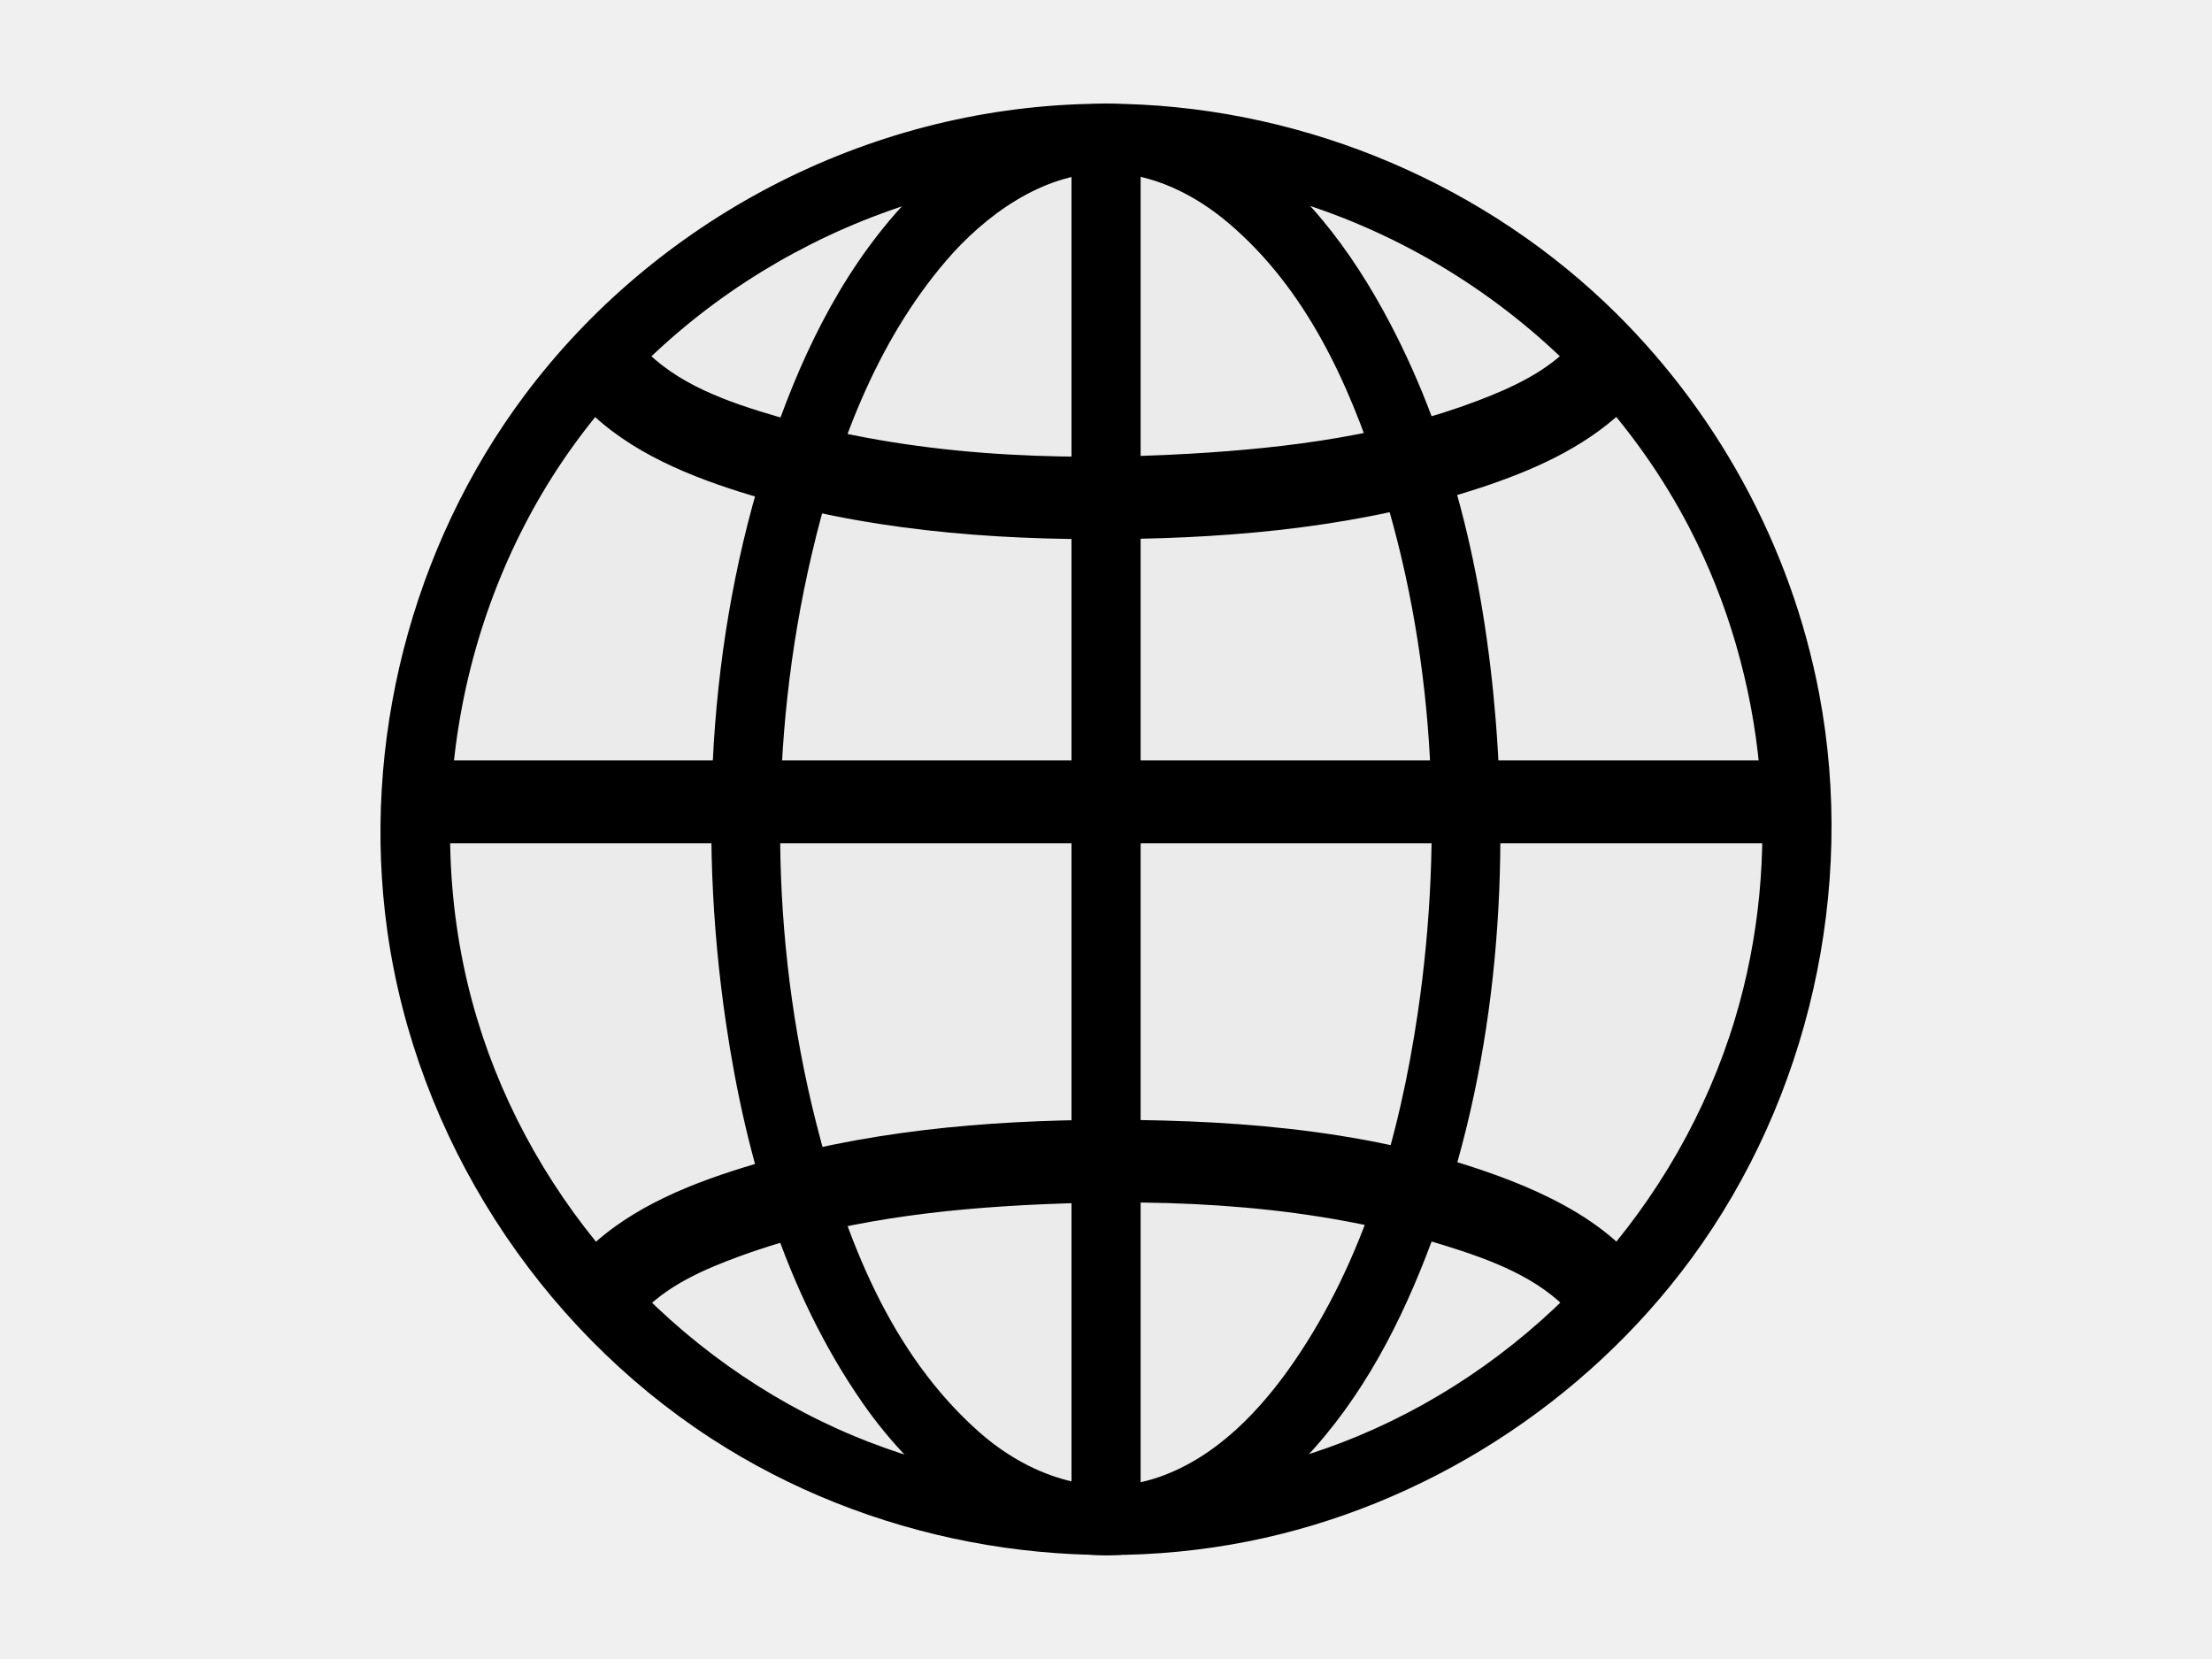
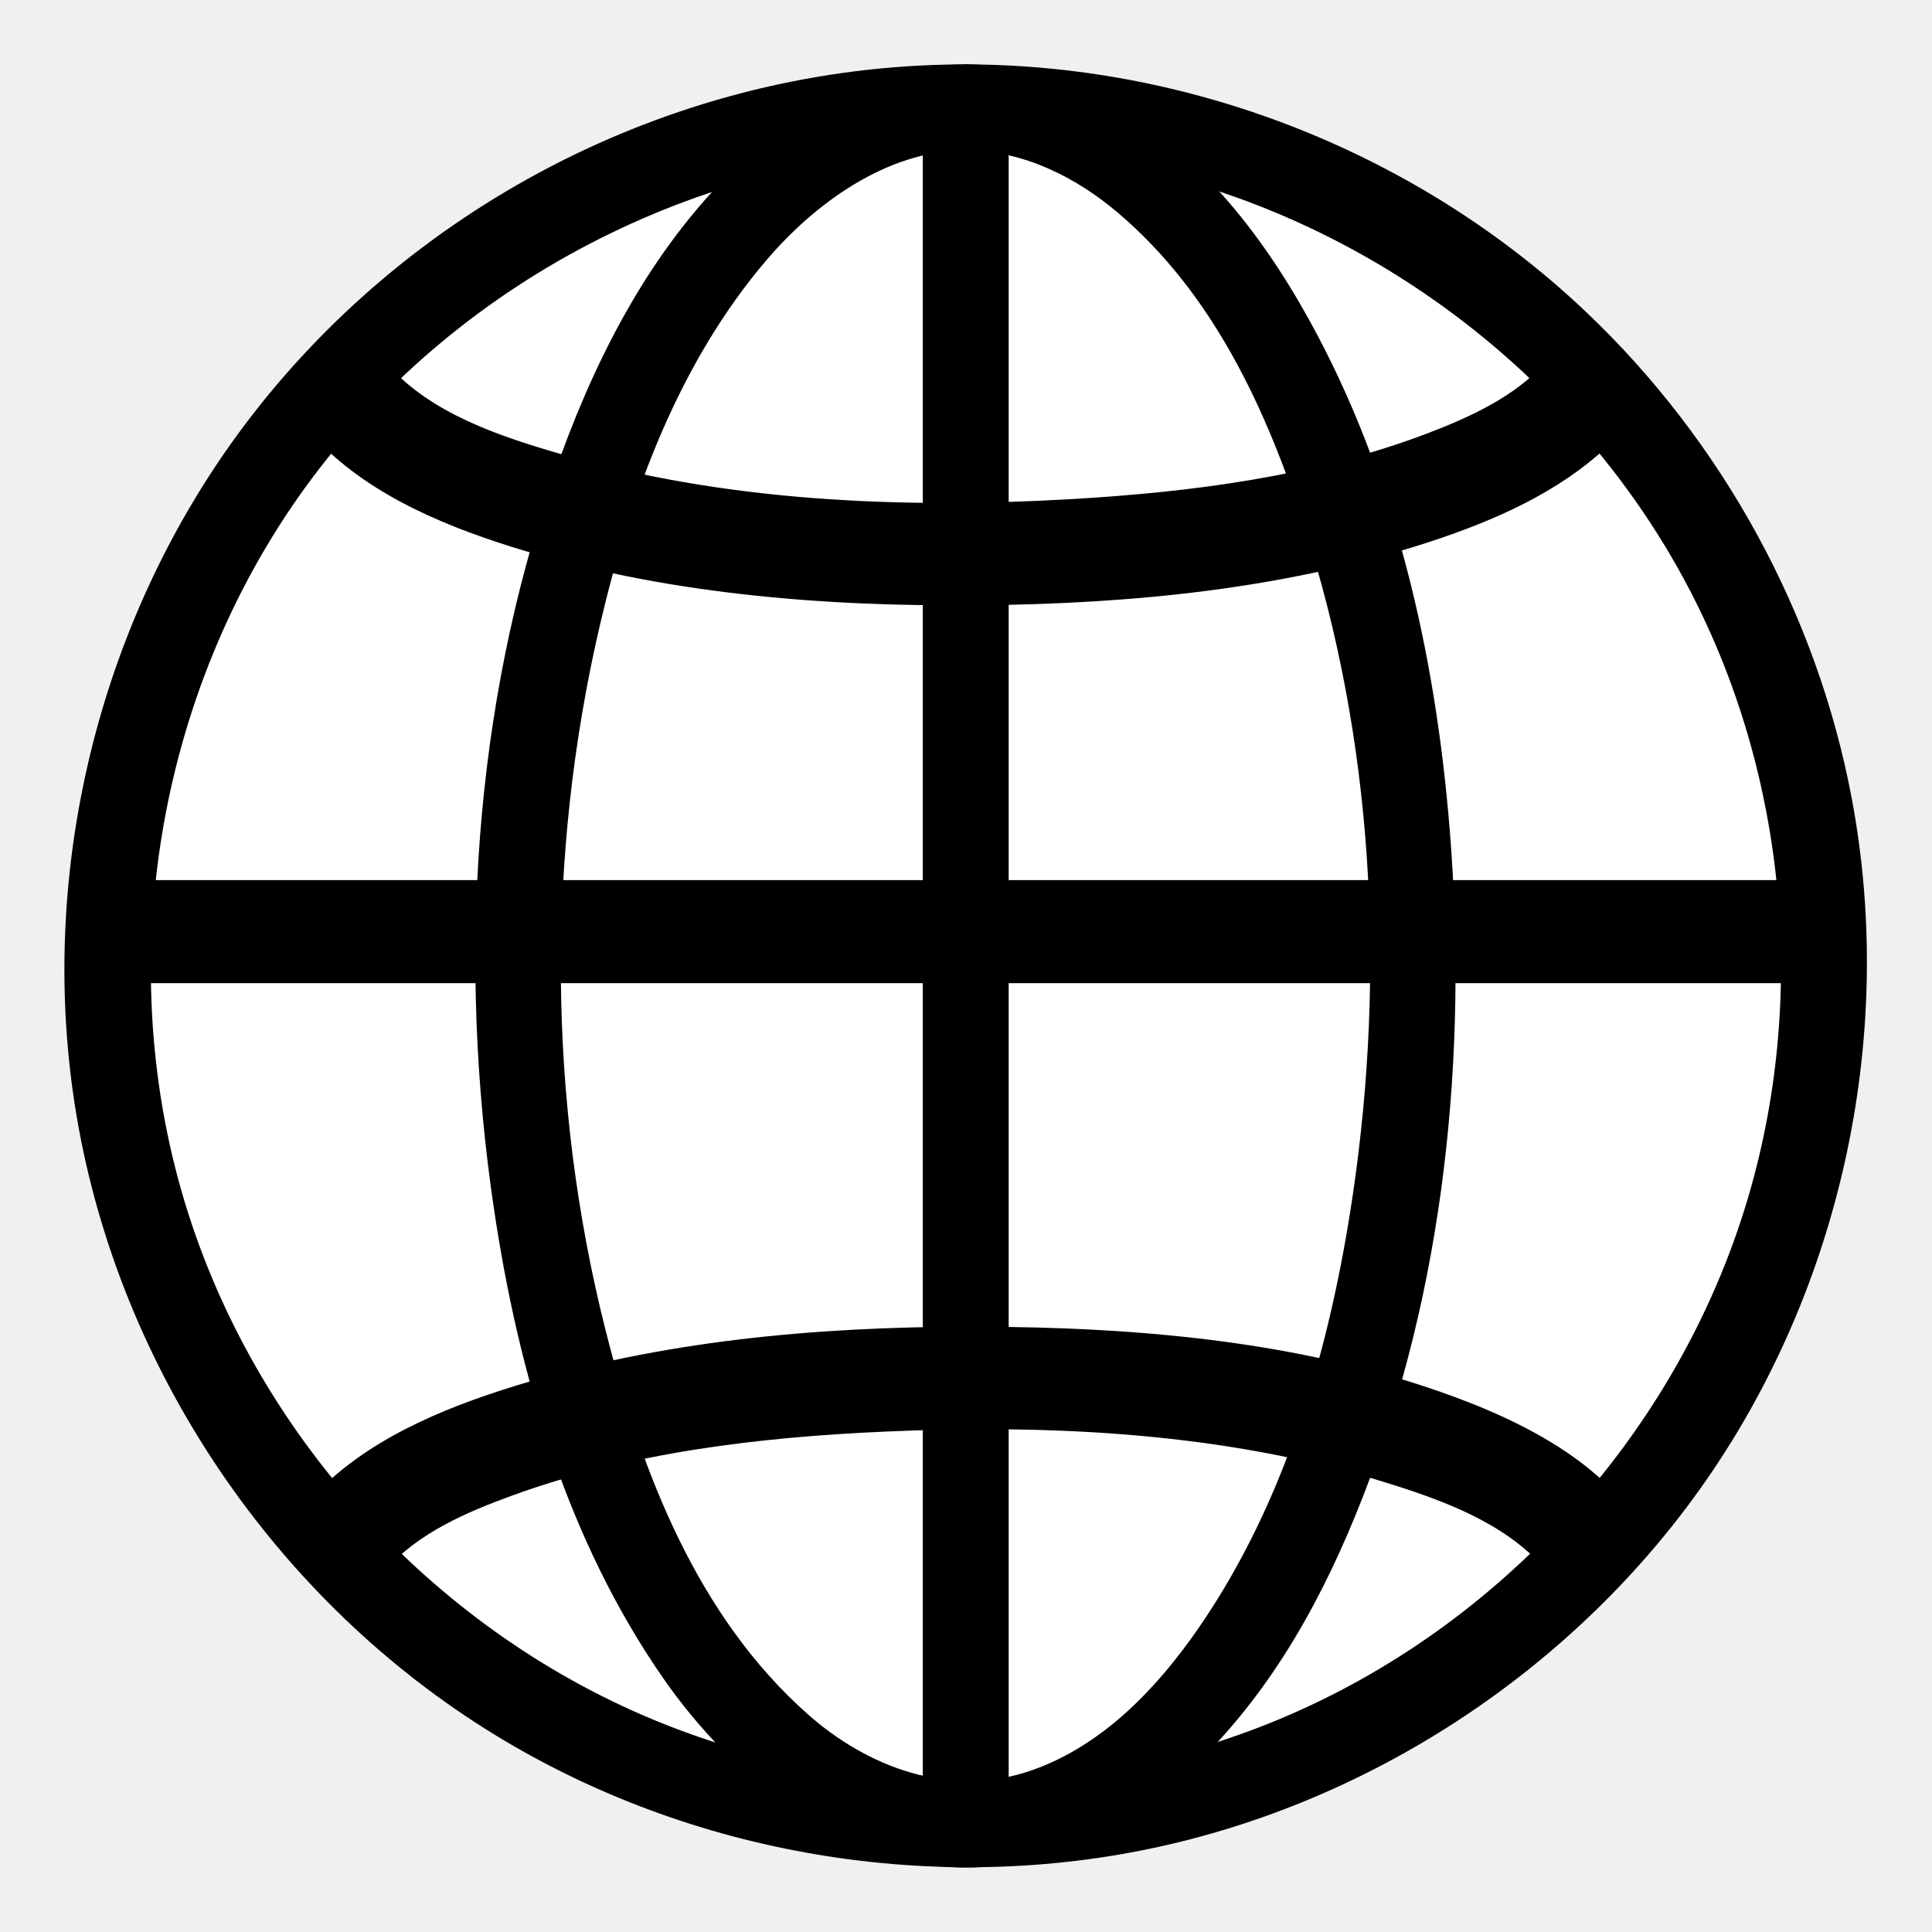
- <svg xmlns="http://www.w3.org/2000/svg" width="100%" height="100%" viewBox="0 0 800 600" version="1.1" xml:space="preserve" style="fill-rule:evenodd;clip-rule:evenodd;stroke-linejoin:round;stroke-miterlimit:2;">
-   <rect id="Artboard1" x="0" y="0" width="800" height="600" style="fill:none;" />
-   <g id="Artboard11">
-     <g>
-       <circle cx="400.024" cy="300" r="250" style="fill:#ebebeb;" />
-       <path d="M400.872,37.501c66.236,0.315 131.557,26.389 179.656,71.976c39.694,37.62 67.286,87.772 77.449,141.673c13.275,70.407 -3.675,146.011 -46.228,203.975c-38.467,52.398 -96.88,89.75 -160.463,102.361c-66.221,13.134 -137.338,-0.375 -194.046,-37.23c-62.687,-40.742 -106.716,-108.985 -117.168,-183.579c-9.5,-67.802 8.665,-138.933 49.636,-193.704c47.332,-63.275 123.265,-103.606 204.394,-105.407c2.255,-0.05 4.509,-0.068 6.77,-0.065Zm-1.617,25c-73.56,0.35 -145.421,36.483 -189.528,95.447c-44.167,59.043 -58.618,139.299 -37.162,210.55c20.132,66.854 71.326,123.82 136.392,150.891c57.539,23.939 124.582,23.944 182.134,0c64.759,-26.944 116.088,-83.465 136.392,-150.891c17.561,-58.318 11.622,-123.571 -16.61,-177.847c-37.662,-72.404 -113.814,-123.003 -197.109,-127.76c-4.829,-0.276 -9.675,-0.397 -14.509,-0.39Z" />
-       <path d="M400.52,37.501c13.489,0.124 26.82,3.654 38.861,9.849c26.72,13.746 46.276,38.522 60.694,64.644c24.875,45.068 36.652,96.522 40.847,148.168c5.354,65.927 -1.543,133.754 -25.333,194.534c-11.1,28.359 -25.763,55.449 -48.013,77.216c-18.034,17.643 -41.937,30.588 -67.552,30.588c-35.909,0 -68.181,-26.512 -88.024,-55.059c-27.792,-39.981 -42.171,-88.264 -49.407,-137.205c-10.549,-71.357 -5.875,-145.728 17.4,-212.82c11.103,-32.007 26.495,-62.985 50.568,-87.424c18.116,-18.392 41.88,-32.243 68.966,-32.491c0.331,-0.001 0.662,-0.001 0.993,0Zm-0.84,25c-22.848,0.209 -43.668,15.616 -57.546,31.839c-25.406,29.7 -39.615,67.81 -48.608,106.349c-15.712,67.331 -15.159,138.884 1.616,205.276c10.488,41.507 26.769,83.476 58.964,111.942c17.289,15.286 41.299,24.612 65.187,16.249c20.79,-7.279 36.711,-24.203 48.81,-41.828c25.18,-36.678 38.007,-81.003 44.62,-125.748c9.608,-65.009 5.911,-132.402 -14.043,-194.263c-11.007,-34.125 -26.441,-67.928 -54.349,-91.619c-12.142,-10.308 -27.303,-17.945 -43.619,-18.194c-0.344,-0.003 -0.688,-0.004 -1.032,-0.003Z" />
-       <path d="M643.614,275.436c5.701,2.162 10.555,6.62 11.301,12.756c0.735,6.059 -2.584,12.289 -7.92,15.09c-2.881,1.512 -3.812,1.334 -6.971,1.718l-480,0c-8.263,-1.003 -16.008,-7.604 -14.891,-16.808c0.735,-6.051 5.407,-11.303 11.301,-12.756c1.171,-0.289 2.393,-0.291 3.59,-0.436l480,0c1.197,0.145 2.393,0.291 3.59,0.436Z" />
-       <path d="M403.259,37.926c4.105,1.7 7.708,4.619 8.839,8.839c0.282,1.05 0.284,2.157 0.426,3.235l0,500c-0.374,2.842 -0.203,3.702 -1.675,6.25c-3.714,6.432 -13.924,8.329 -19.664,2.589c-2.302,-2.302 -3.226,-5.531 -3.661,-8.839l0,-500c0.431,-3.276 1.392,-6.57 3.661,-8.839c2.302,-2.302 5.531,-3.226 8.839,-3.661c1.078,0.142 2.157,0.284 3.235,0.426Z" />
-     </g>
-     <path d="M220,134.278c52.66,61.53 306,60.393 360,0" style="fill:none;" />
-     <path d="M222.028,119.416c1.166,0.305 2.377,0.473 3.498,0.917c3.27,1.296 3.817,1.903 6.429,4.829c12.358,13.725 31.245,20.257 49.305,25.526c48.358,14.108 99.838,16.277 149.579,13.374c35.195,-2.055 70.697,-6.631 103.559,-19.121c12.68,-4.819 25.442,-10.755 34.306,-20.535c0,0 1.558,-1.645 2.859,-2.53c8.826,-6.005 23.519,0.329 23.437,12.504c-0.038,5.573 -3.839,10.302 -8.328,14.497c-14.209,13.281 -32.648,21.407 -51.428,27.574c-42.035,13.802 -86.948,18.097 -131.11,18.522c-46.165,0.443 -92.942,-3.377 -136.428,-17.046c-21.898,-6.883 -43.892,-16.528 -58.7,-33.431l-0.38,-0.438l-2.01,-3.006c-1.084,-2.993 -1.663,-3.742 -1.614,-6.996c0.07,-4.776 2.636,-9.557 6.661,-12.247c2.705,-1.809 3.648,-1.731 6.749,-2.447c1.206,0.018 2.411,0.036 3.616,0.054Z" />
-     <path d="M580,465.722c-52.66,-61.53 -306,-60.393 -360,0" style="fill:none;" />
-     <path d="M402.318,405c48.873,0.1 98.794,4.375 144.025,21.99c3.317,1.291 6.6,2.672 9.834,4.159c13.173,6.053 25.77,13.83 35.197,24.793l2.01,3.006c1.084,2.993 1.663,3.742 1.614,6.996c-0.121,8.225 -8.245,15.839 -17.026,14.64c-3.861,-0.527 -7.282,-2.782 -9.926,-5.746c-11.494,-12.761 -28.773,-19.178 -45.39,-24.346c-46.915,-14.592 -97.213,-17.087 -145.699,-14.952c-36.991,1.628 -74.405,6.035 -108.989,18.639c-13.505,4.921 -27.173,10.839 -36.809,21.567l-2.723,2.379c-5.418,2.796 -11.978,3.429 -17.041,-0.117c-5,-3.501 -7.417,-10.134 -5.934,-15.975c0.865,-3.41 1.325,-4.094 3.972,-6.988c15.444,-16.737 37.514,-26.043 59.679,-32.882c42.182,-13.016 86.996,-17.046 131.363,-17.162c0.614,-0.001 1.229,-0.001 1.843,-0.001Z" />
+ <svg xmlns="http://www.w3.org/2000/svg" width="100%" height="100%" viewBox="0 0 600 600" version="1.1" xml:space="preserve" style="fill-rule:evenodd;clip-rule:evenodd;stroke-linejoin:round;stroke-miterlimit:2;">
+   <g>
+     <circle cx="299.919" cy="300" r="266.667" style="fill:#fff;" />
+     <path d="M300.823,20.001c70.652,0.336 140.328,28.148 191.634,76.774c42.339,40.129 71.771,93.624 82.611,151.118c14.16,75.101 -3.919,155.746 -49.309,217.574c-41.031,55.891 -103.339,95.733 -171.161,109.185c-70.636,14.01 -146.494,-0.4 -206.982,-39.713c-66.867,-43.458 -113.831,-116.25 -124.979,-195.816c-10.134,-72.323 9.243,-148.197 52.944,-206.618c50.489,-67.494 131.483,-110.514 218.021,-112.435c2.405,-0.053 4.809,-0.072 7.221,-0.069Zm-1.724,26.667c-78.464,0.373 -155.116,38.915 -202.164,101.81c-47.111,62.979 -62.526,148.586 -39.639,224.587c21.474,71.31 76.081,132.074 145.485,160.95c61.375,25.535 132.887,25.54 194.275,0c69.078,-28.74 123.828,-89.029 145.485,-160.95c18.732,-62.206 12.398,-131.81 -17.717,-189.704c-40.173,-77.23 -121.401,-131.203 -210.25,-136.277c-5.15,-0.294 -10.319,-0.424 -15.475,-0.416Z" />
+     <path d="M300.448,20.002c14.388,0.131 28.608,3.897 41.452,10.504c28.5,14.663 49.361,41.091 64.74,68.954c26.533,48.073 39.095,102.957 43.569,158.046c5.712,70.323 -1.645,142.671 -27.021,207.503c-11.84,30.25 -27.48,59.146 -51.214,82.364c-19.236,18.819 -44.733,32.627 -72.055,32.627c-38.303,0 -72.727,-28.28 -93.893,-58.729c-29.645,-42.647 -44.982,-94.149 -52.7,-146.353c-11.252,-76.114 -6.267,-155.442 18.559,-227.007c11.844,-34.142 28.262,-67.185 53.939,-93.253c19.324,-19.618 44.672,-34.392 73.565,-34.656c0.353,-0.002 0.706,-0.002 1.059,0Zm-0.896,26.666c-24.372,0.223 -46.58,16.657 -61.382,33.962c-27.1,31.68 -42.257,72.33 -51.849,113.438c-16.76,71.82 -16.17,148.143 1.724,218.962c11.187,44.274 28.553,89.04 62.895,119.404c18.441,16.305 44.052,26.253 69.532,17.332c22.176,-7.764 39.159,-25.817 52.065,-44.616c26.858,-39.123 40.54,-86.403 47.594,-134.131c10.248,-69.343 6.305,-141.229 -14.979,-207.214c-11.741,-36.401 -28.204,-72.457 -57.972,-97.727c-12.952,-10.995 -29.124,-19.141 -46.528,-19.407c-0.367,-0.003 -0.734,-0.004 -1.1,-0.003Z" />
+     <path d="M559.748,273.798c6.081,2.307 11.259,7.061 12.054,13.607c0.785,6.463 -2.756,13.108 -8.448,16.096c-3.073,1.613 -4.066,1.423 -7.435,1.832l-512,0c-8.814,-1.07 -17.076,-8.11 -15.884,-17.928c0.784,-6.455 5.767,-12.057 12.055,-13.607c1.248,-0.307 2.552,-0.31 3.829,-0.465l512,0c1.276,0.155 2.552,0.31 3.829,0.465Z" />
+     <path d="M303.369,20.454c4.379,1.814 8.223,4.928 9.429,9.428c0.3,1.121 0.302,2.301 0.454,3.451l0,533.334c-0.399,3.031 -0.217,3.948 -1.786,6.666c-3.962,6.862 -14.853,8.884 -20.976,2.762c-2.455,-2.456 -3.44,-5.9 -3.905,-9.428l0,-533.334c0.46,-3.494 1.485,-7.008 3.905,-9.428c2.456,-2.455 5.9,-3.44 9.429,-3.905c1.15,0.151 2.3,0.303 3.45,0.454Z" />
+     <path d="M302.366,412c52.131,0.107 105.38,4.666 153.626,23.456c3.538,1.377 7.04,2.85 10.49,4.436c14.051,6.457 27.488,14.753 37.543,26.447l2.144,3.206c1.156,3.192 1.774,3.991 1.722,7.462c-0.13,8.774 -8.794,16.894 -18.161,15.616c-4.119,-0.562 -7.767,-2.968 -10.588,-6.129c-12.261,-13.612 -30.691,-20.457 -48.416,-25.97c-50.042,-15.564 -103.694,-18.226 -155.412,-15.949c-39.457,1.738 -79.365,6.439 -116.256,19.882c-14.404,5.249 -28.983,11.562 -39.262,23.005l-2.904,2.538c-5.78,2.983 -12.777,3.658 -18.178,-0.125c-5.333,-3.735 -7.911,-10.809 -6.329,-17.04c0.922,-3.637 1.413,-4.367 4.237,-7.454c16.474,-17.853 40.014,-27.779 63.658,-35.074c44.994,-13.883 92.795,-18.182 140.119,-18.306c0.656,-0.001 1.311,-0.001 1.967,-0.001Z" />
+     <path d="M110.056,107.377c1.244,0.326 2.536,0.505 3.731,0.978c3.489,1.383 4.072,2.03 6.858,5.151c13.182,14.64 33.328,21.608 52.592,27.228c51.582,15.049 106.494,17.362 159.551,14.265c37.541,-2.191 75.41,-7.073 110.462,-20.395c13.527,-5.141 27.139,-11.472 36.594,-21.904c0,0 1.662,-1.755 3.05,-2.699c9.414,-6.405 25.087,0.351 24.999,13.338c-0.041,5.944 -4.095,10.989 -8.883,15.463c-15.156,14.167 -34.825,22.834 -54.857,29.412c-44.837,14.723 -92.744,19.304 -139.85,19.757c-49.243,0.473 -99.139,-3.602 -145.524,-18.182c-23.358,-7.343 -46.818,-17.63 -62.613,-35.659l-0.405,-0.469l-2.144,-3.206c-1.156,-3.192 -1.774,-3.991 -1.722,-7.462c0.075,-5.095 2.812,-10.194 7.105,-13.064c2.885,-1.929 3.892,-1.846 7.2,-2.609c1.285,0.019 2.571,0.038 3.856,0.057Z" />
  </g>
</svg>
